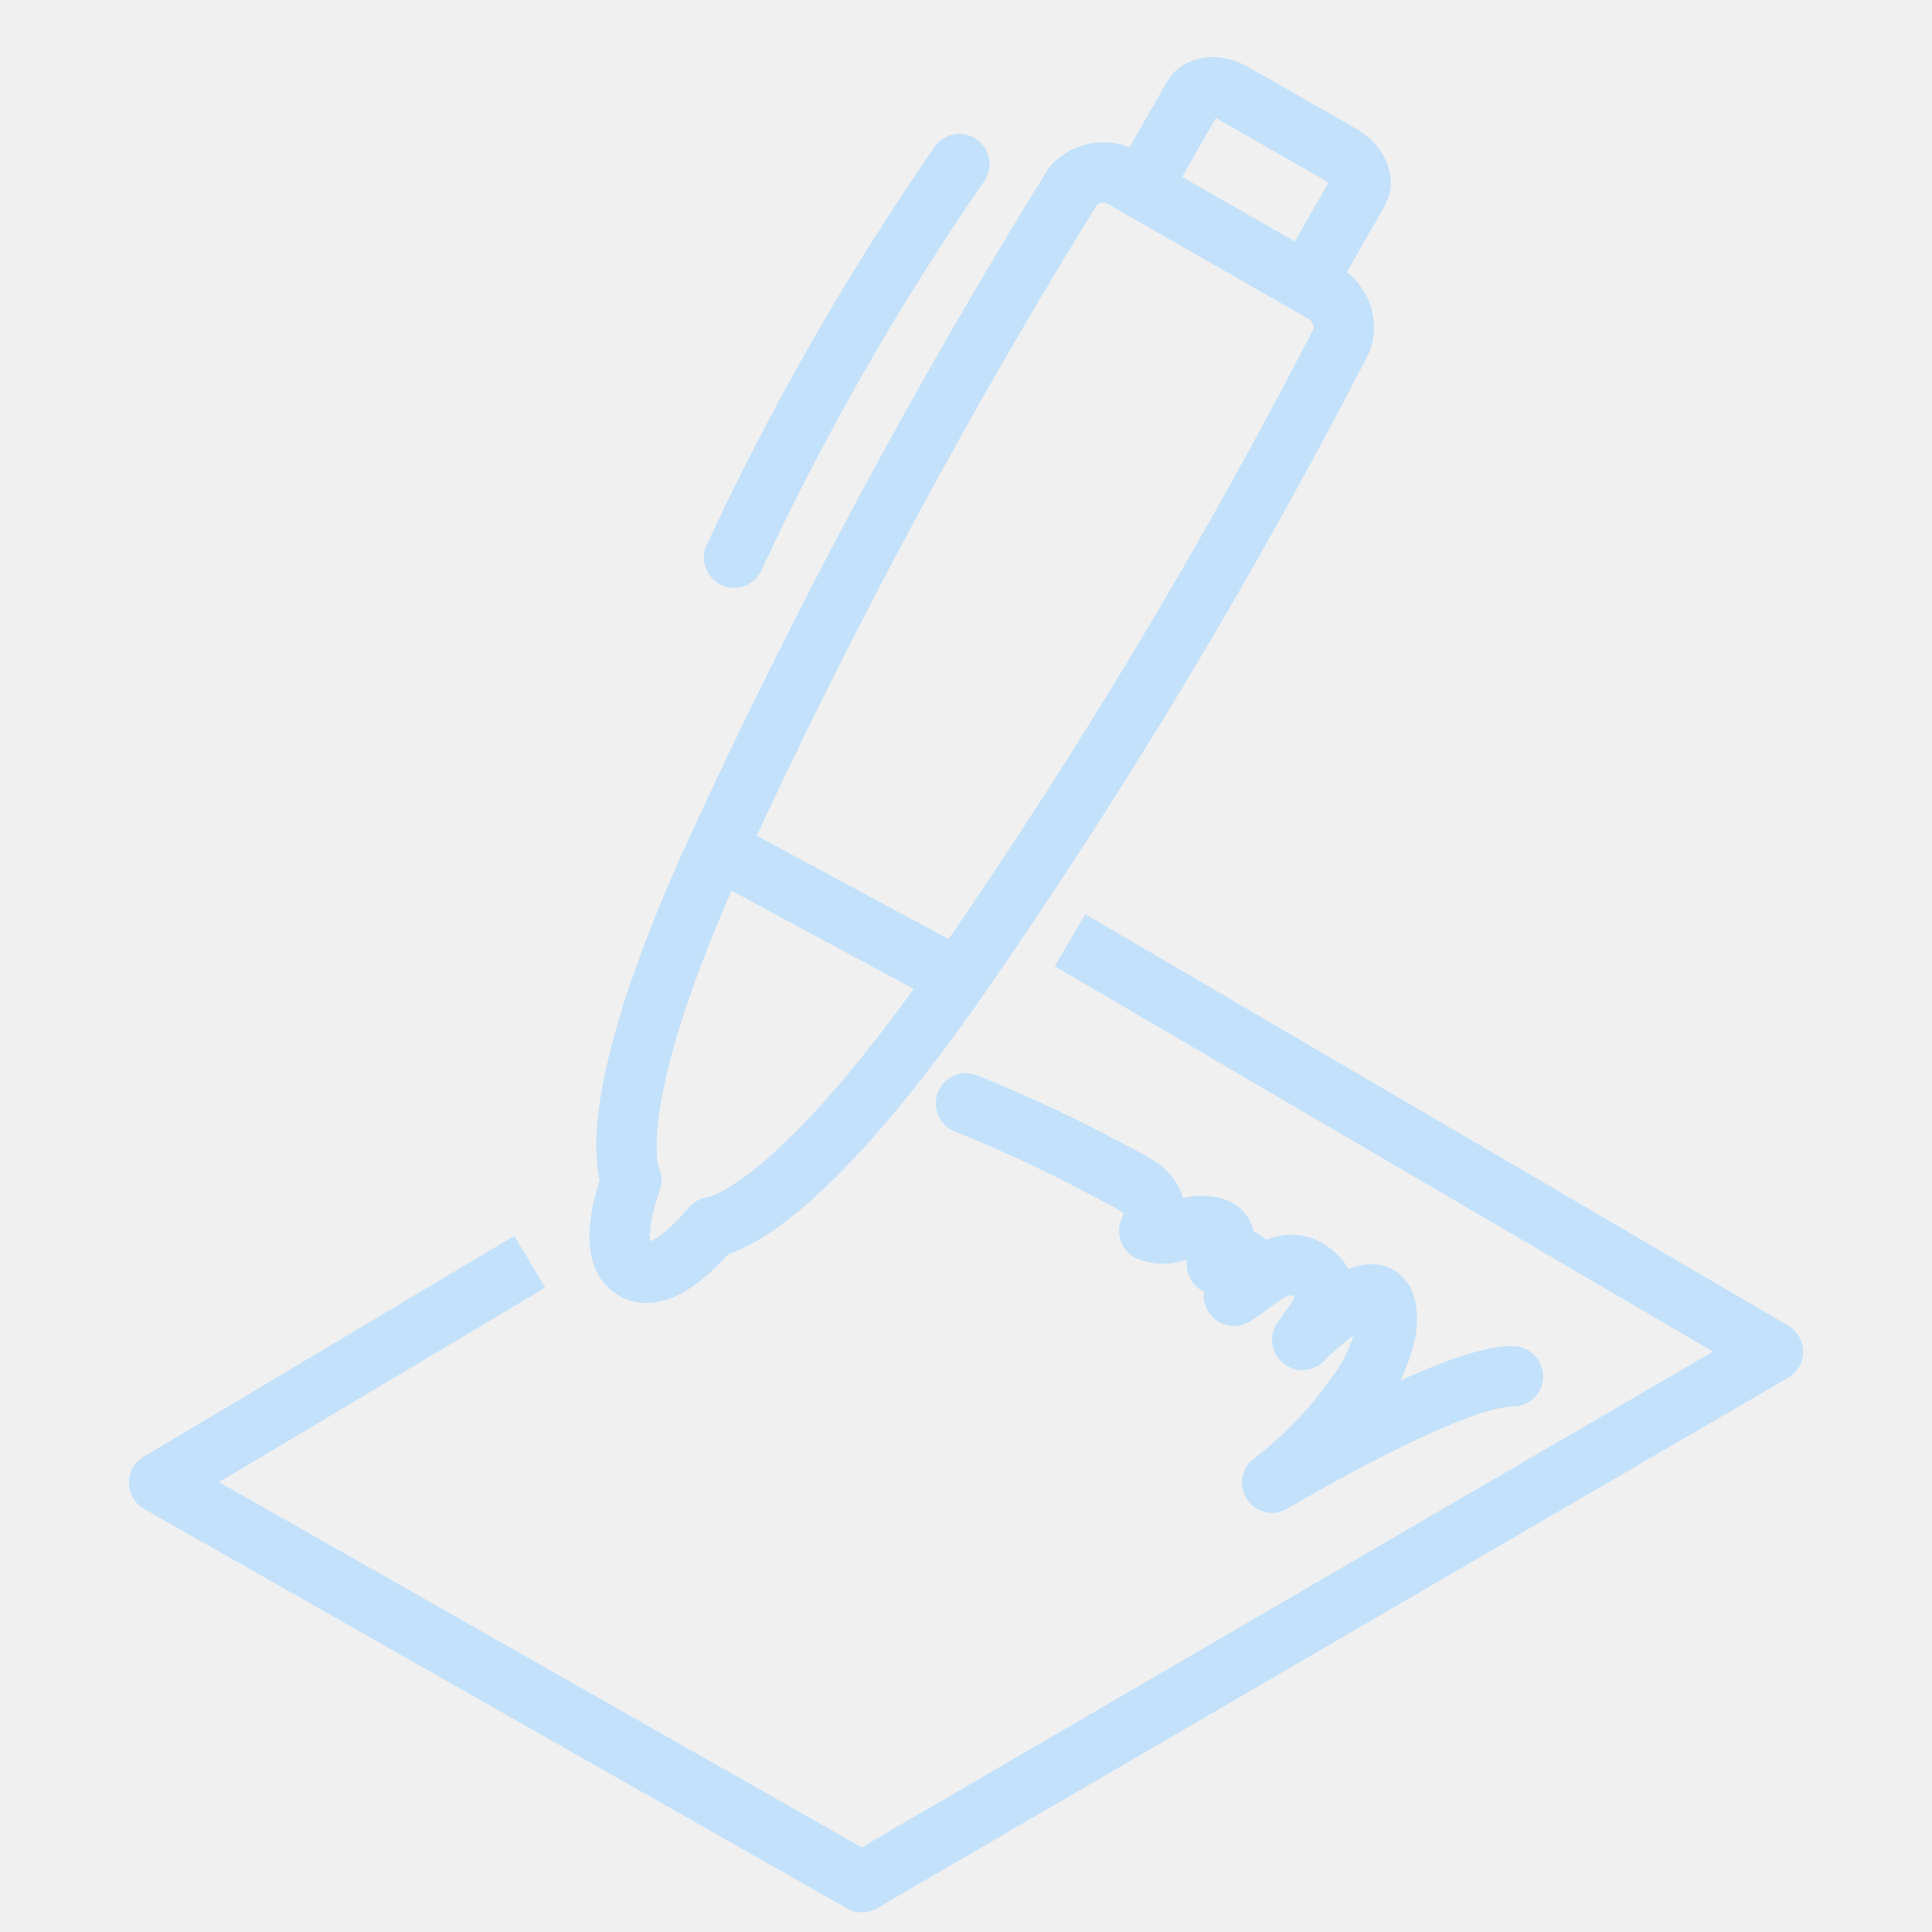
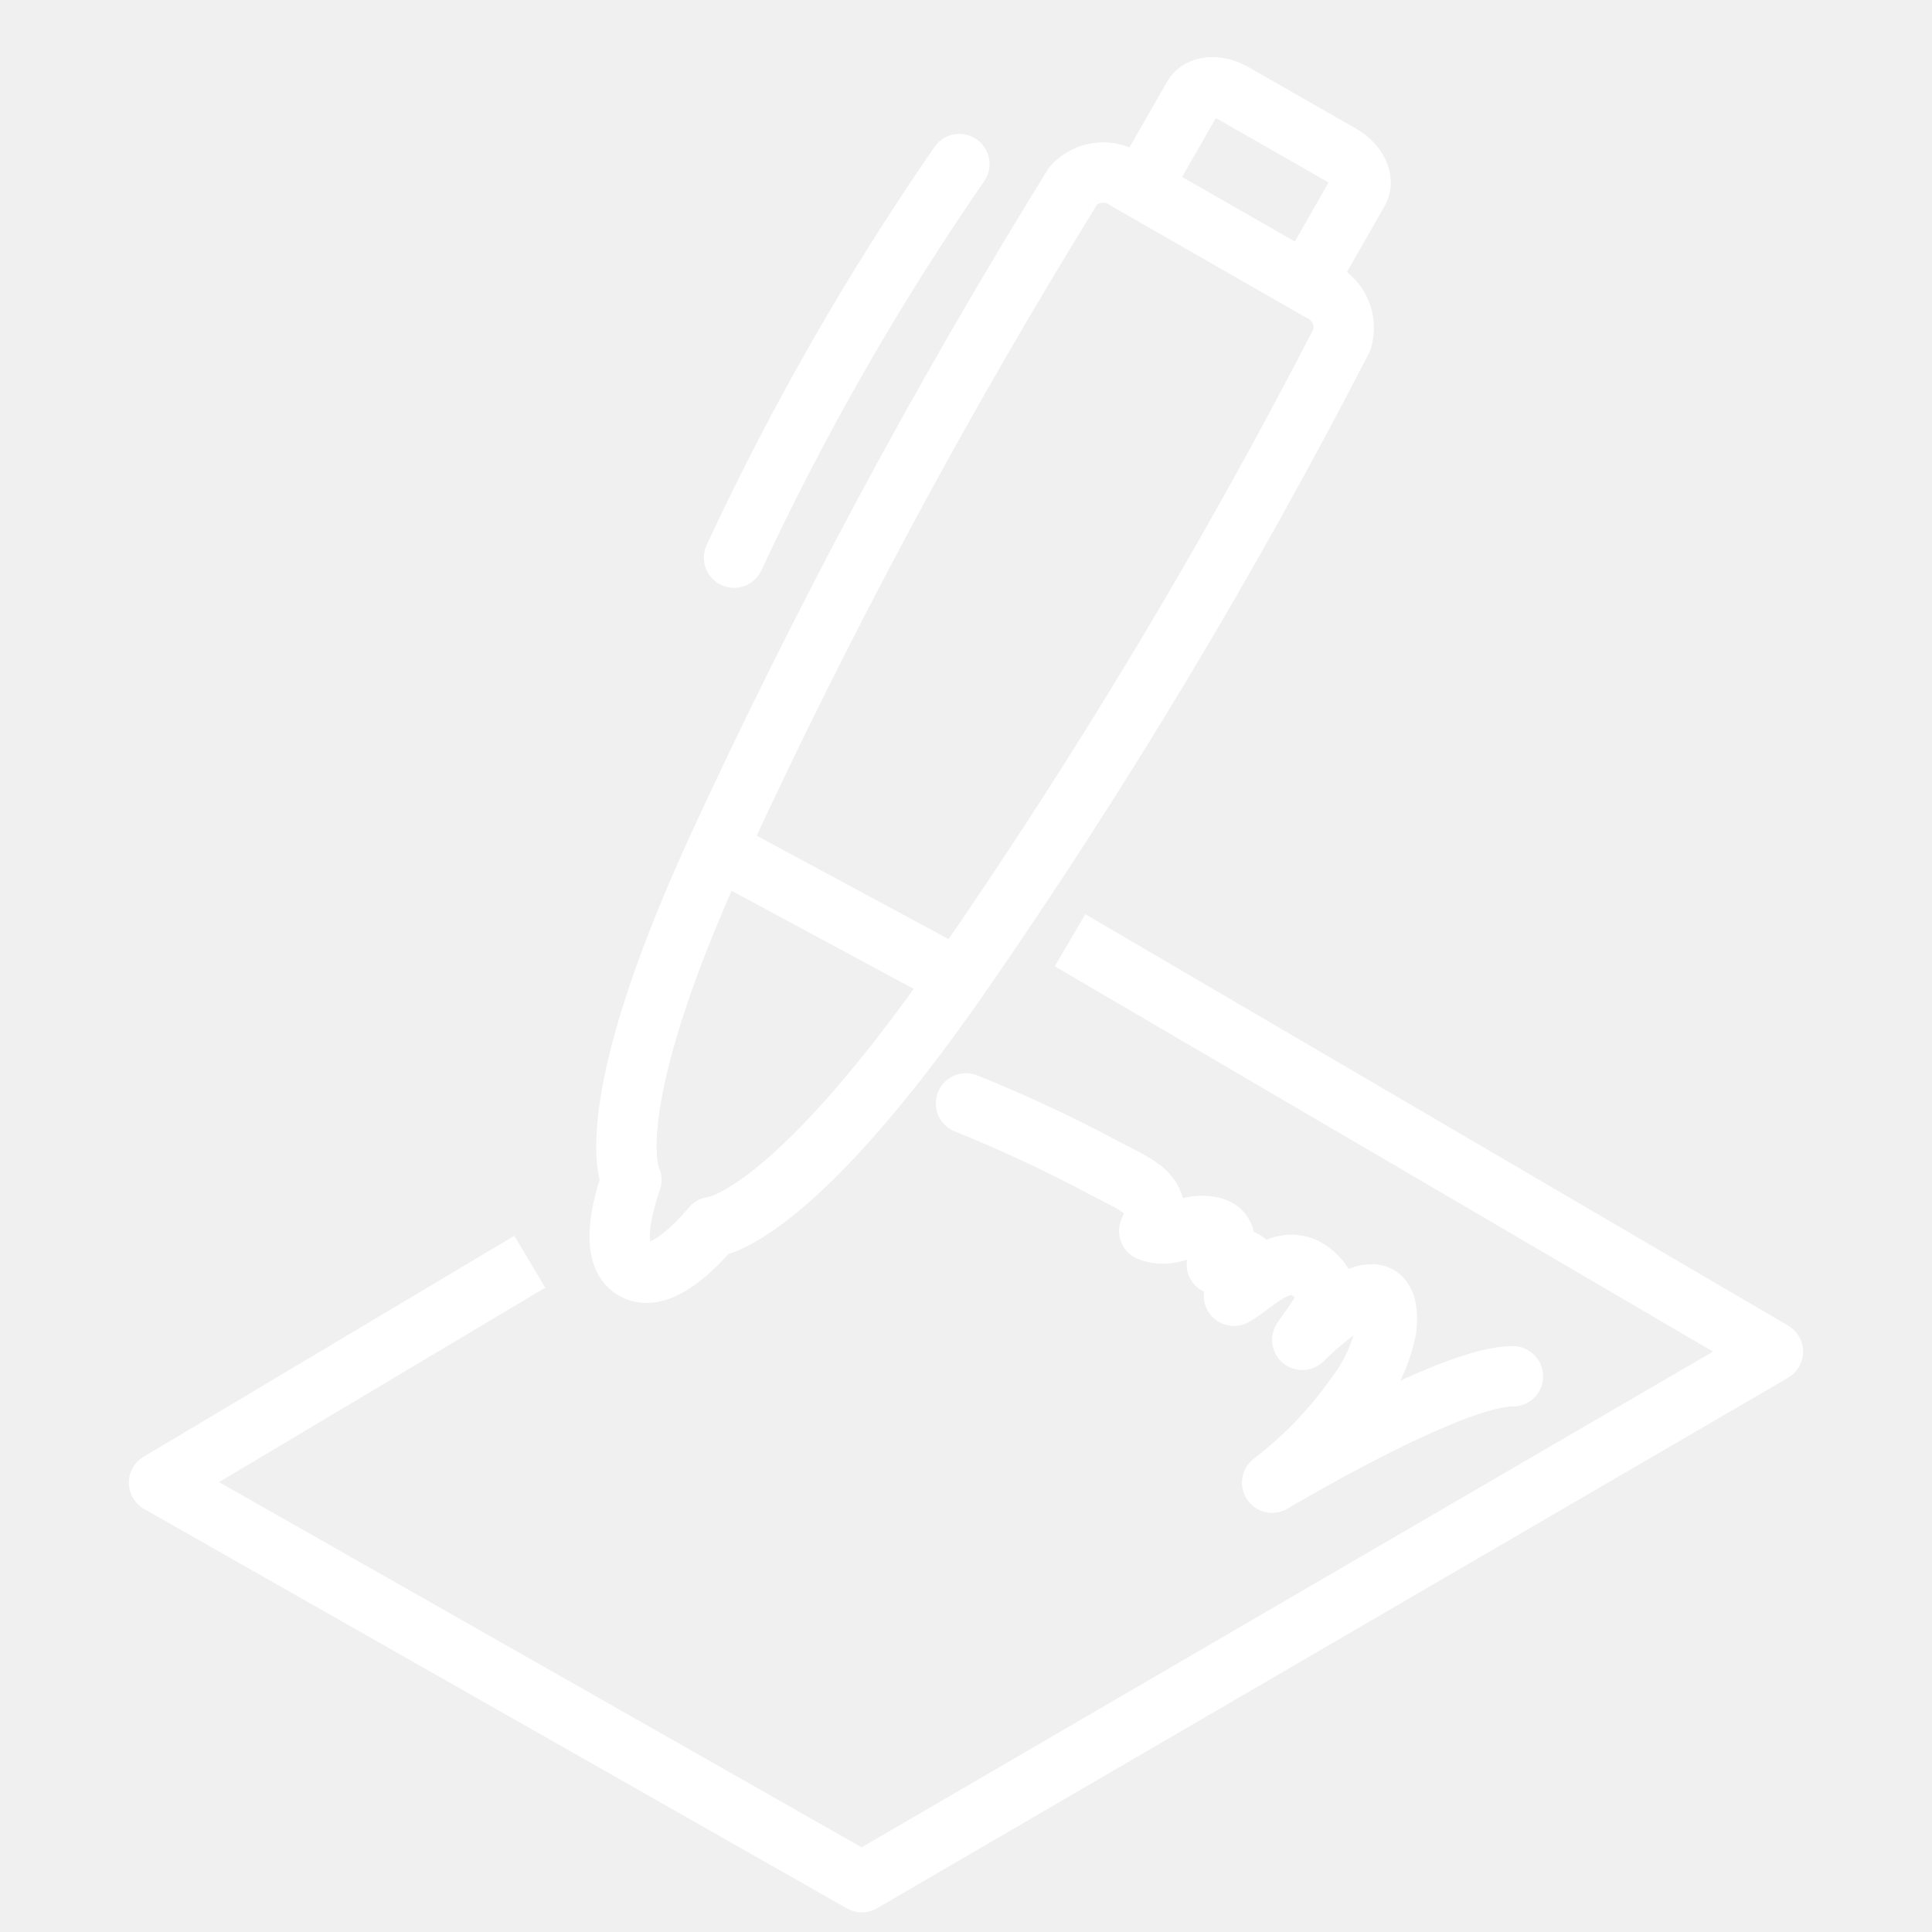
<svg xmlns="http://www.w3.org/2000/svg" width="64" height="64" viewBox="0 0 64 64" fill="none">
-   <g clip-path="url(#clip0_3_710)">
-     <path d="M35.446 31.147L58.729 44.776L28.55 62.349L5.268 49.117L17.549 41.797" stroke="#C3E1FA" stroke-width="2" stroke-linejoin="round" />
-     <path d="M43.718 9.626C41.162 8.161 39.883 7.432 37.328 5.966C37.061 5.775 36.734 5.688 36.408 5.722C36.082 5.755 35.779 5.906 35.556 6.146C31.179 13.221 27.241 20.558 23.763 28.116C19.722 36.939 20.916 39.087 20.916 39.087C20.628 39.905 20.167 41.576 21.001 42.054C21.835 42.532 23.024 41.312 23.584 40.645C23.584 40.645 26.074 40.536 31.739 32.414C36.438 25.643 40.687 18.571 44.459 11.243C44.552 10.929 44.528 10.593 44.392 10.296C44.256 9.998 44.016 9.76 43.718 9.626V9.626Z" stroke="#C3E1FA" stroke-width="2" stroke-linejoin="round" />
-     <path d="M31.78 5.435C28.928 9.562 26.431 13.924 24.316 18.473" stroke="#C3E1FA" stroke-width="2" stroke-linecap="round" stroke-linejoin="round" />
-     <path d="M23.762 28.117L31.738 32.414" stroke="#C3E1FA" stroke-width="2" />
-     <path d="M43.263 9.368L45 6.33C45.21 5.968 44.952 5.43 44.426 5.13L40.858 3.089C40.332 2.789 39.738 2.837 39.531 3.199L37.792 6.237" stroke="#C3E1FA" stroke-width="2" />
-     <path d="M32 36.551C33.548 37.175 35.061 37.88 36.533 38.665C37.627 39.254 38.656 39.557 38.07 40.778C38.799 41.052 39.165 40.584 39.879 40.612C40.742 40.649 40.679 41.237 40.309 41.885C40.733 41.828 41.227 41.516 41.344 41.947C41.444 42.301 41.056 42.67 40.876 42.924C41.626 42.512 42.676 41.19 43.705 42.392C44.258 43.037 43.6 43.692 43.14 44.385C43.986 43.558 46.179 41.65 45.92 44.029C45.755 44.834 45.409 45.59 44.907 46.24C44.137 47.334 43.205 48.304 42.141 49.115C42.141 49.115 48.082 45.563 50.118 45.592" stroke="#C3E1FA" stroke-width="2" stroke-linecap="round" stroke-linejoin="round" />
+   <g clip-path="url(#clip0_53_667)">
+     <mask id="mask0_53_667" style="mask-type:luminance" maskUnits="userSpaceOnUse" x="0" y="0" width="64" height="64">
+       <path d="M64 0H0V64H64V0Z" fill="white" />
+     </mask>
+     <g mask="url(#mask0_53_667)">
+       <path d="M35.446 31.147L58.729 44.776L28.55 62.349L5.268 49.117L17.549 41.797" stroke="white" stroke-width="2" stroke-linejoin="round" />
+       <path d="M43.718 9.626C41.162 8.161 39.883 7.432 37.328 5.966C37.061 5.775 36.734 5.688 36.408 5.722C36.082 5.755 35.779 5.906 35.556 6.146C31.179 13.221 27.241 20.558 23.763 28.116C19.722 36.939 20.916 39.087 20.916 39.087C20.628 39.905 20.167 41.576 21.001 42.054C21.835 42.532 23.024 41.312 23.584 40.645C23.584 40.645 26.074 40.536 31.739 32.414C36.438 25.643 40.687 18.571 44.459 11.243C44.552 10.929 44.528 10.593 44.392 10.296C44.256 9.998 44.016 9.76 43.718 9.626Z" stroke="white" stroke-width="2" stroke-linejoin="round" />
+       <path d="M31.78 5.435C28.928 9.562 26.431 13.924 24.316 18.473" stroke="white" stroke-width="2" stroke-linecap="round" stroke-linejoin="round" />
+       <path d="M23.762 28.117L31.738 32.414" stroke="white" stroke-width="2" />
+       <path d="M43.263 9.368L45 6.33C45.21 5.968 44.952 5.43 44.426 5.13L40.858 3.089C40.332 2.789 39.738 2.837 39.531 3.199L37.792 6.237" stroke="white" stroke-width="2" />
+       <path d="M32 36.551C33.548 37.175 35.061 37.88 36.533 38.665C37.627 39.254 38.656 39.557 38.07 40.778C38.799 41.052 39.165 40.584 39.879 40.612C40.742 40.649 40.679 41.237 40.309 41.885C40.733 41.828 41.227 41.516 41.344 41.947C41.444 42.301 41.056 42.67 40.876 42.924C41.626 42.512 42.676 41.19 43.705 42.392C44.258 43.037 43.6 43.692 43.14 44.385C43.986 43.558 46.179 41.65 45.92 44.029C45.755 44.834 45.409 45.59 44.907 46.24C44.137 47.334 43.205 48.304 42.141 49.115C42.141 49.115 48.082 45.563 50.118 45.592" stroke="white" stroke-width="2" stroke-linecap="round" stroke-linejoin="round" />
+     </g>
  </g>
  <defs>
-     <clipPath id="clip0_3_710">
+     <clipPath id="clip0_53_667">
      <rect width="64" height="64" fill="white" />
    </clipPath>
  </defs>
</svg>
